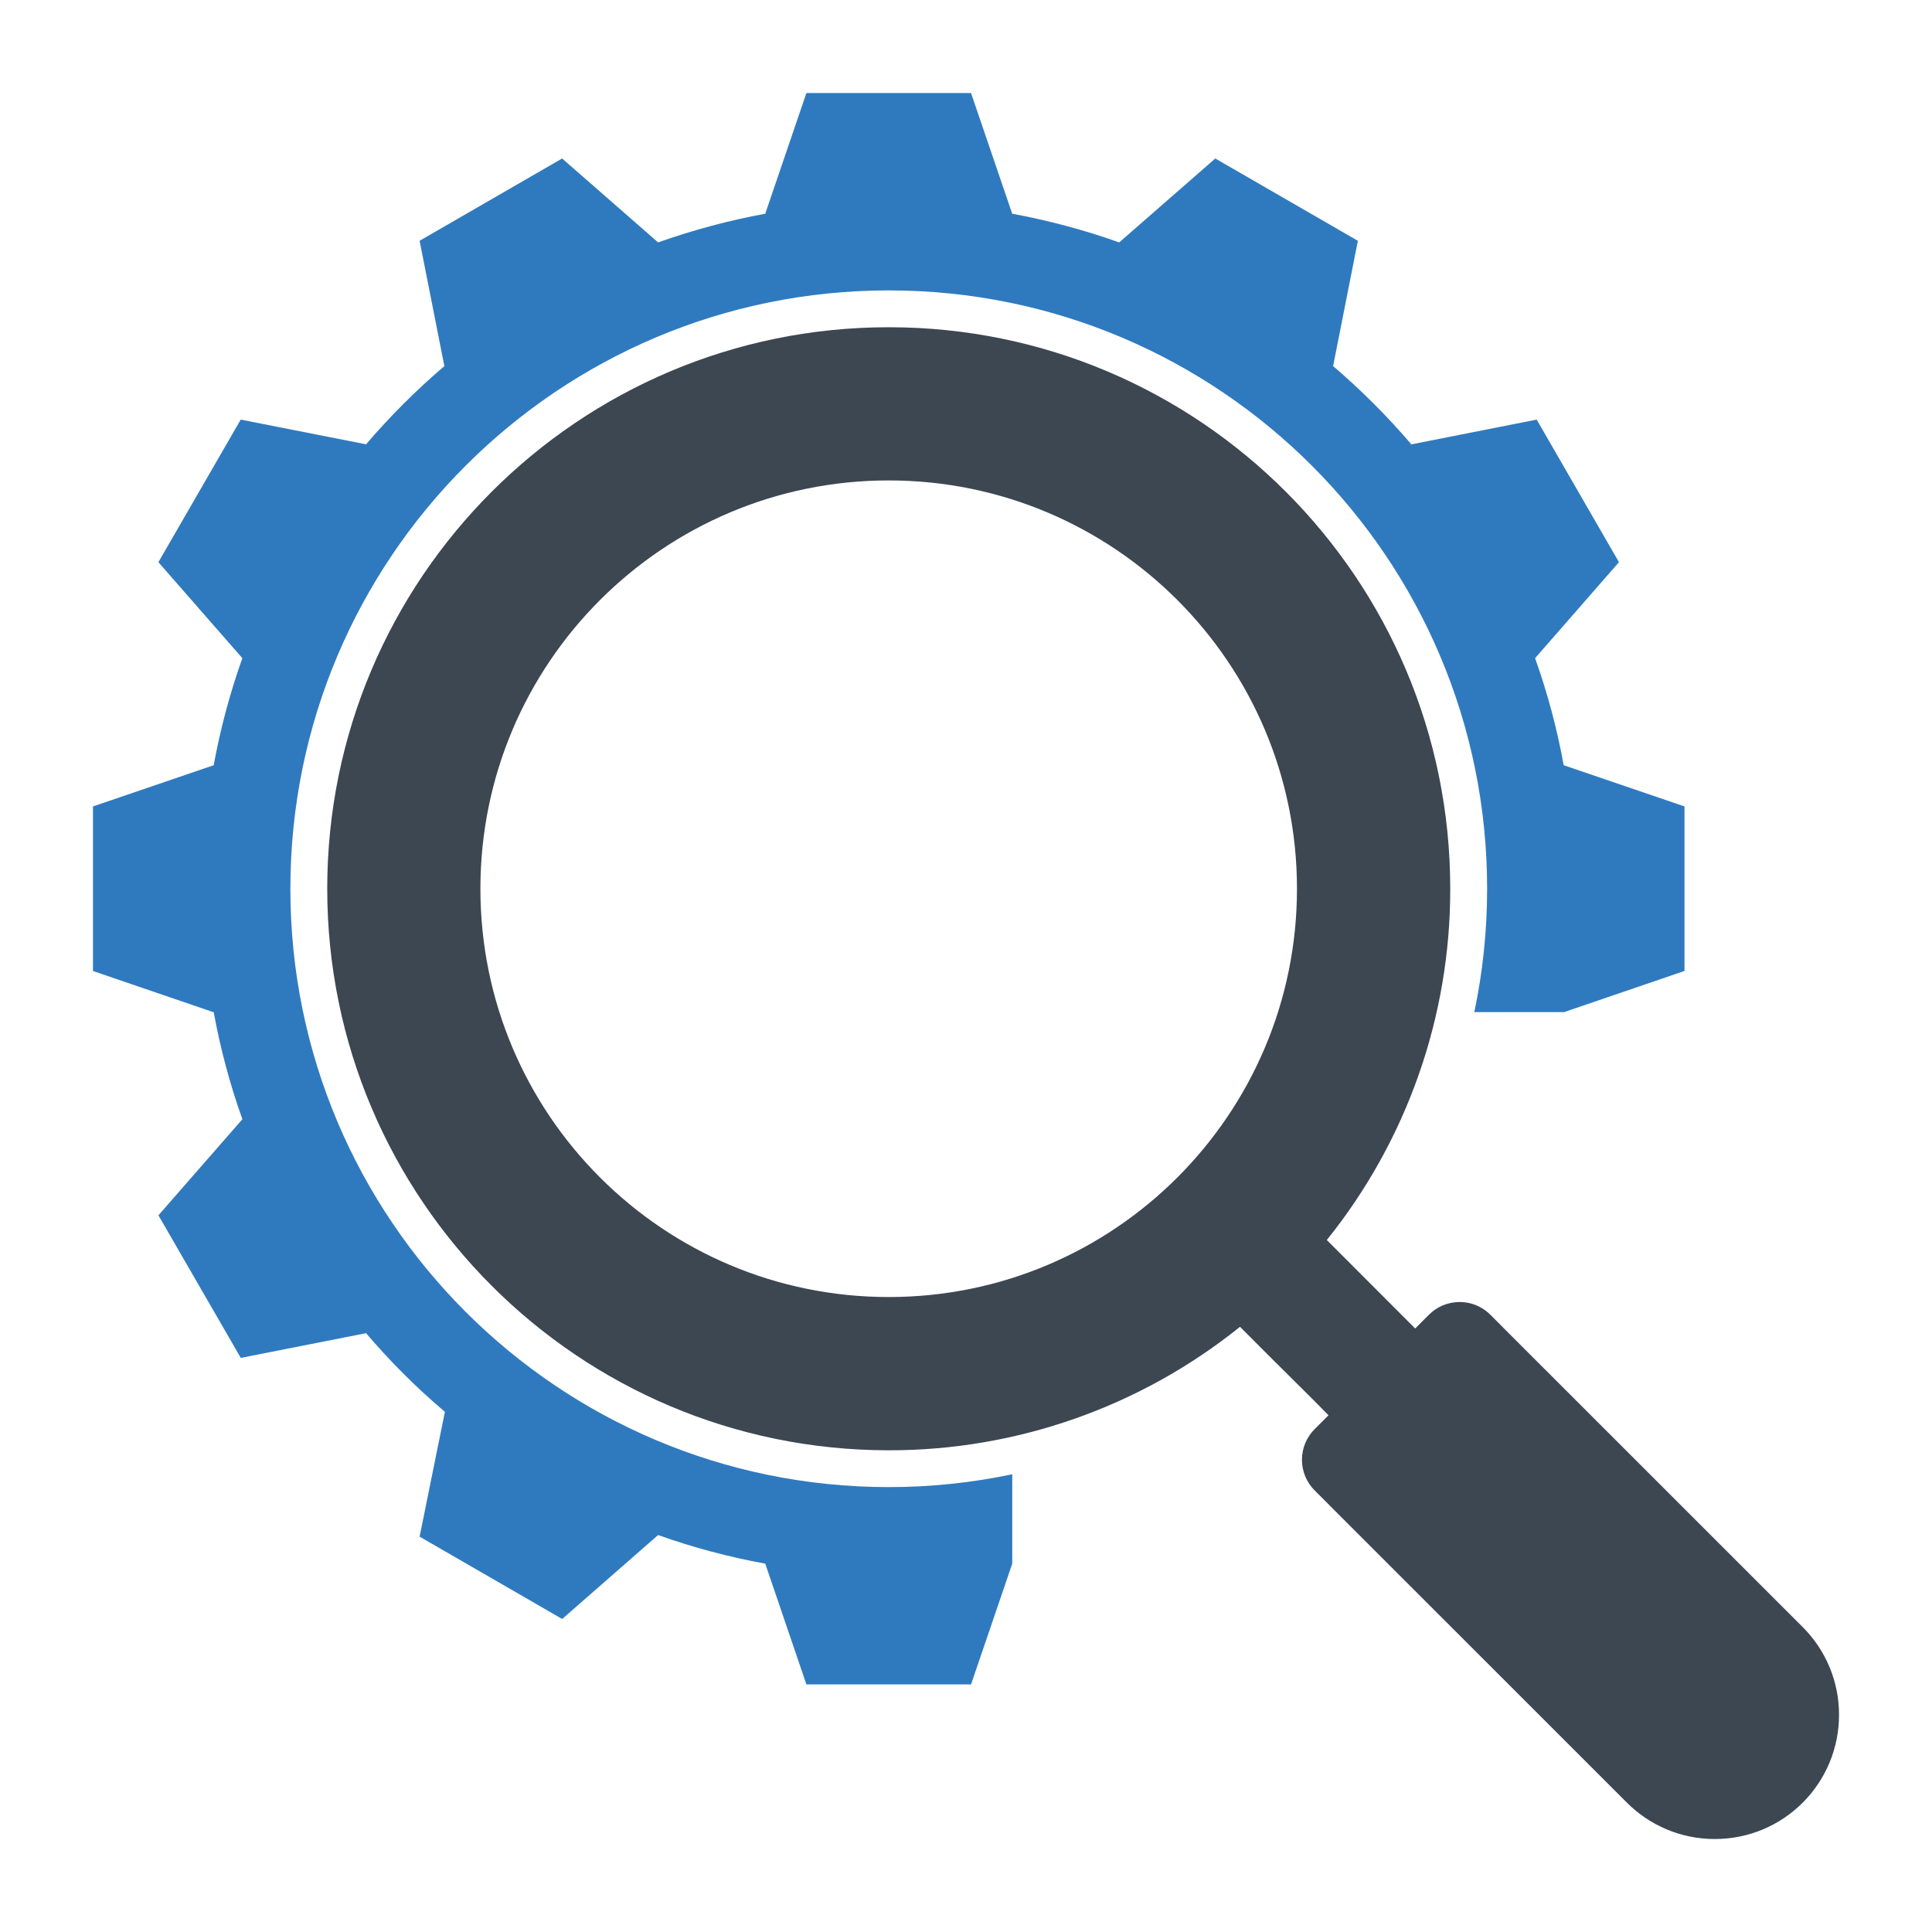
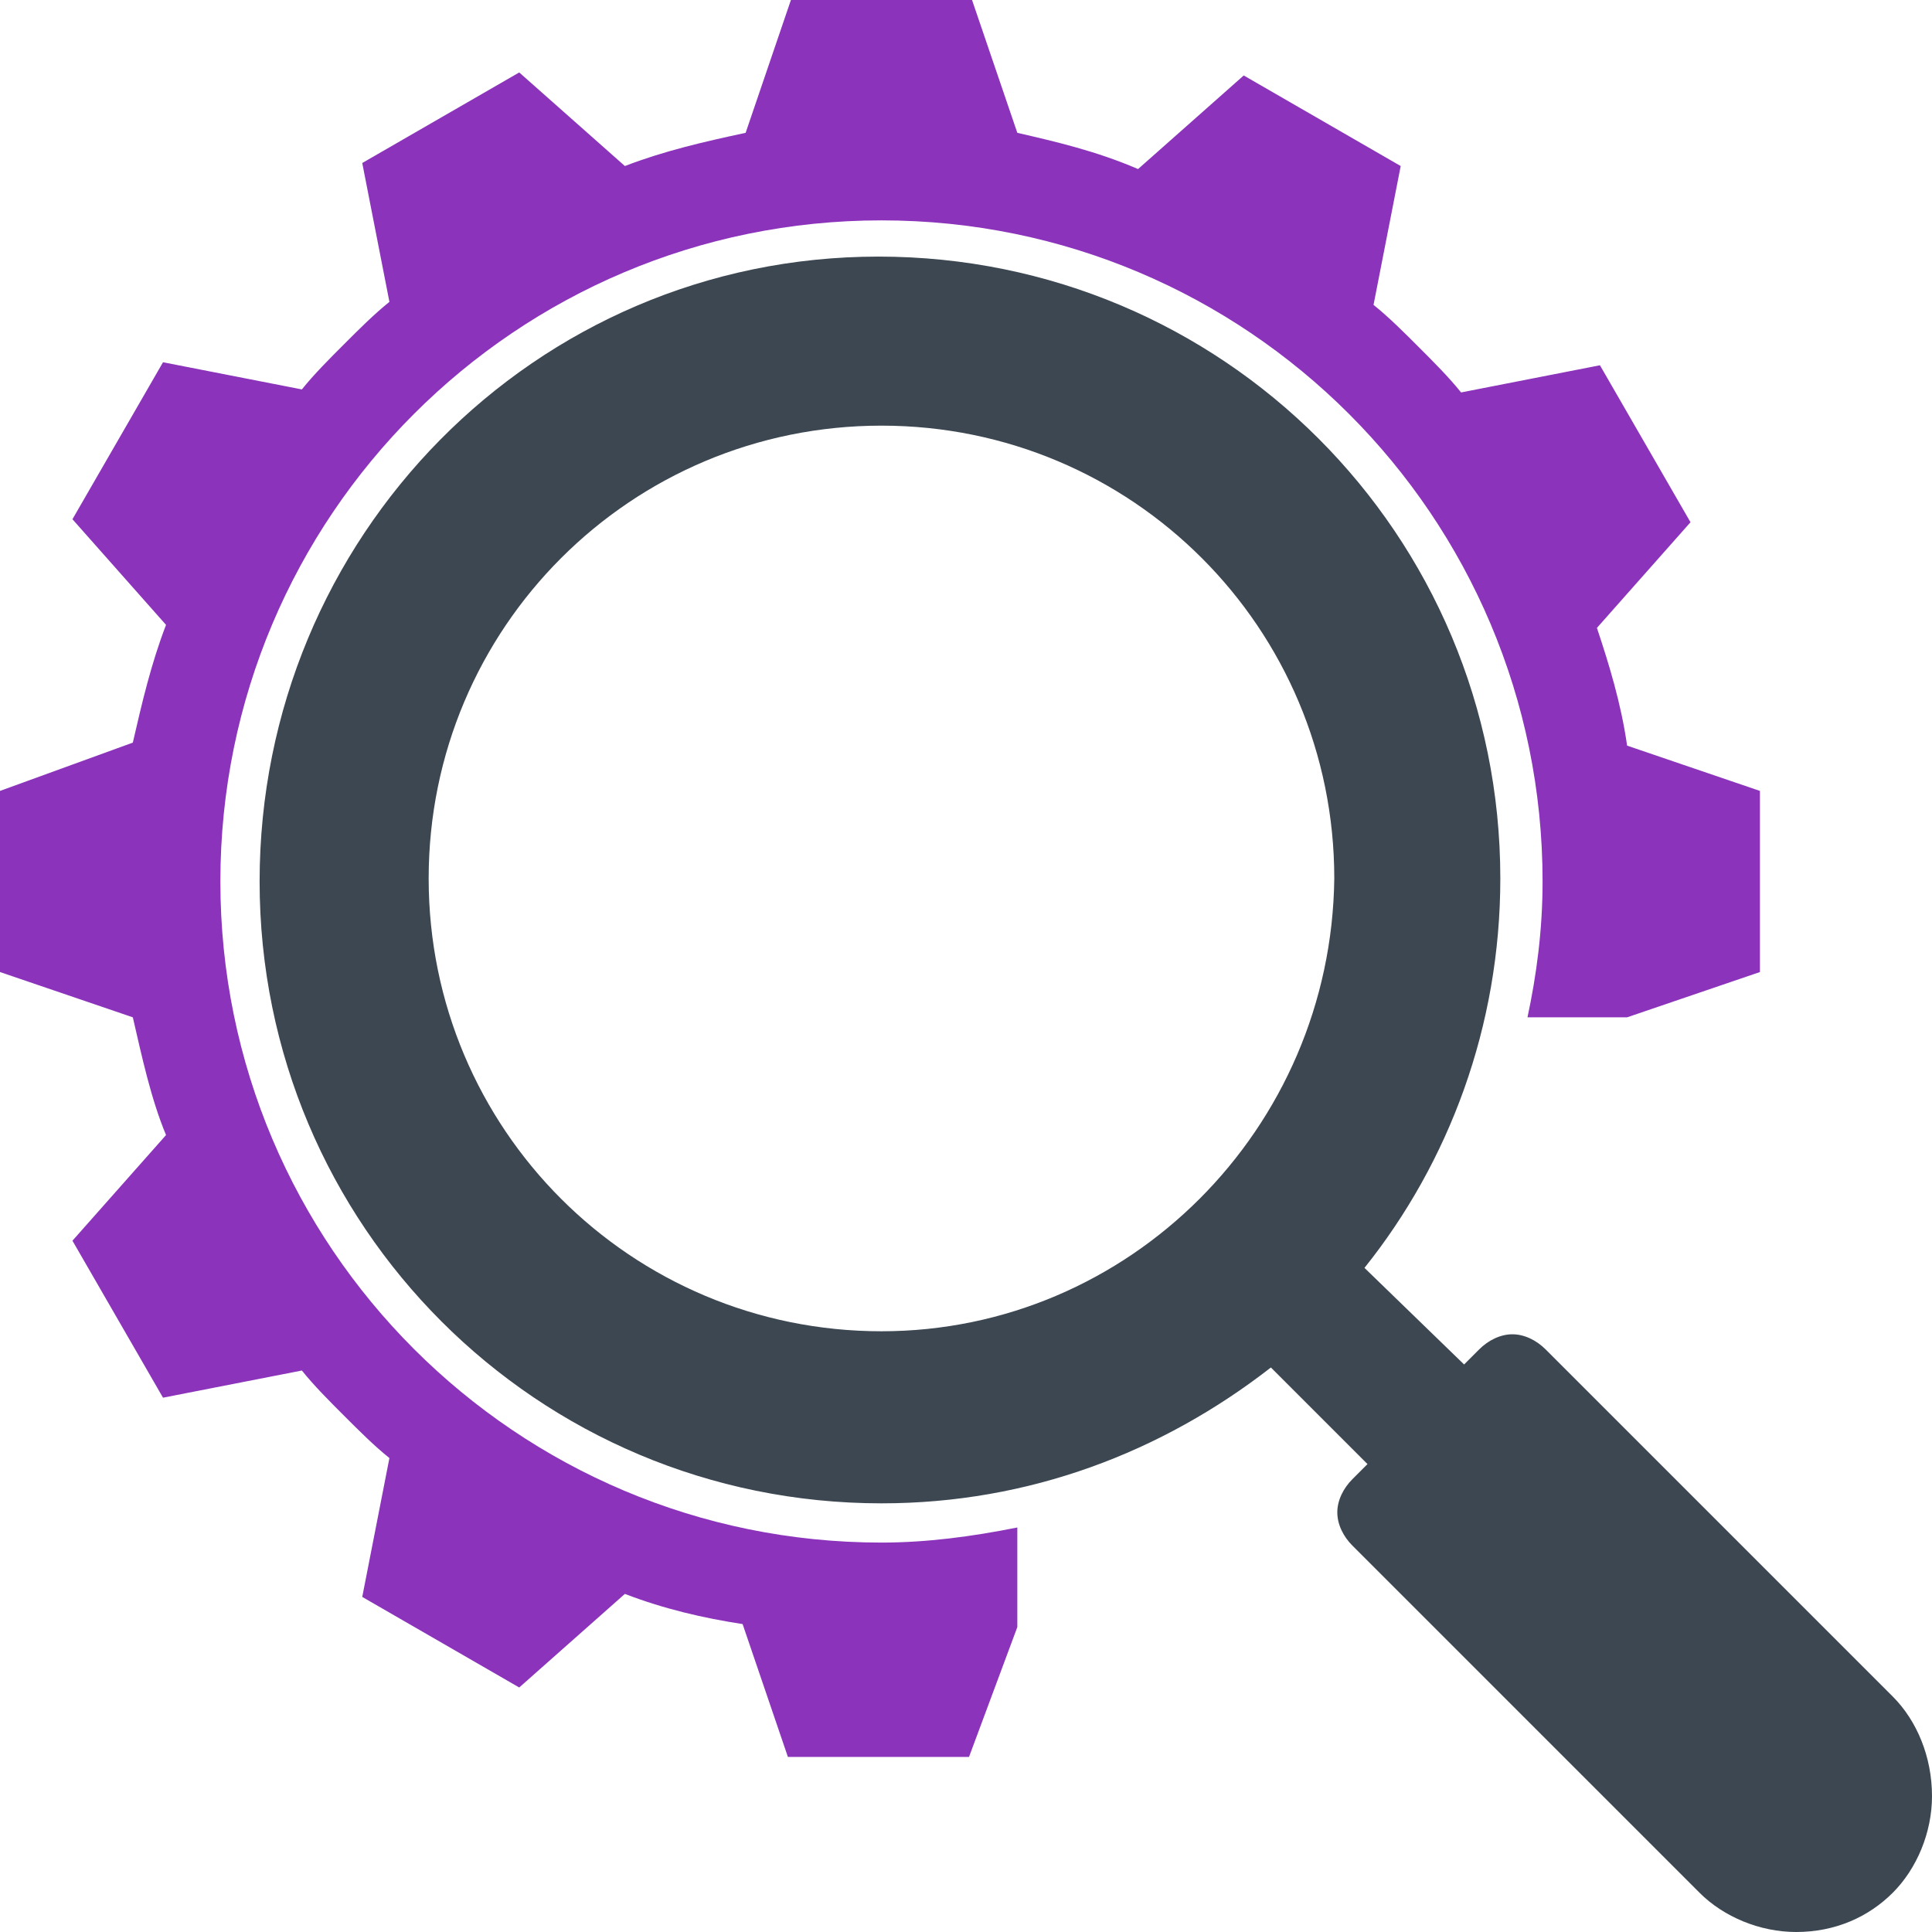
<svg xmlns="http://www.w3.org/2000/svg" viewBox="0 0 64 64">
-   <path d="M59.714 53.896l-9.907-9.905-.434-.436a1.43 1.43 0 0 0-1.019-.424c-.4 0-.758.16-1.019.421l-.455.456-2.928-2.931a18.516 18.516 0 0 0 4.089-11.636c.002-10.272-8.327-18.601-18.6-18.601-10.273 0-18.601 8.33-18.601 18.601 0 10.273 8.328 18.599 18.601 18.602a18.531 18.531 0 0 0 11.636-4.091l.94.942 1.439 1.43.553.558-.457.457a1.436 1.436 0 0 0 0 2.036l.437.436-.001.001 9.907 9.905c.745.744 1.773 1.203 2.91 1.203s2.166-.459 2.909-1.201a4.105 4.105 0 0 0 1.206-2.913 4.092 4.092 0 0 0-1.206-2.91zM29.44 42.966c-7.47 0-13.526-6.055-13.526-13.526 0-7.468 6.057-13.525 13.526-13.525 7.468 0 13.524 6.058 13.524 13.525.001 7.47-6.056 13.526-13.524 13.526z" fill="#3C4752" />
-   <path d="M33.529 51.798h.003v-2.961a19.77 19.77 0 0 1-4.091.425c-10.947 0-19.822-8.874-19.822-19.821 0-10.944 8.875-19.821 19.822-19.821 10.948 0 19.822 8.877 19.822 19.821 0 1.402-.147 2.769-.424 4.087h2.972l3.99-1.364v-5.45L51.8 25.349v.004a22.508 22.508 0 0 0-.948-3.55l2.778-3.18-2.725-4.723-4.146.819.013.022a23.698 23.698 0 0 0-2.633-2.633l.023.015.819-4.146-4.723-2.727-3.183 2.78a23.057 23.057 0 0 0-3.549-.951h.004l-1.363-3.997h-5.454L25.35 7.079h.004a23.054 23.054 0 0 0-3.553.951l-3.18-2.78L13.9 7.976l.819 4.146.024-.015a23.688 23.688 0 0 0-2.636 2.633l.016-.022-4.149-.818-2.727 4.723 2.781 3.18a22.954 22.954 0 0 0-.95 3.55v-.004L3.08 26.714v5.452l3.999 1.367v-.005a22.67 22.67 0 0 0 .95 3.548l-2.781 3.183 2.728 4.723 4.146-.818-.016-.024c.404.474.825.931 1.264 1.37.438.439.896.859 1.368 1.259l-.838 4.134 4.723 2.728 3.178-2.781c1.145.409 2.331.726 3.549.948l1.363 4h5.454l1.365-4h-.003z" fill="#2F7ABF" />
+   <path d="M62.7 56.2l-11-11-.5-.5c-.3-.3-.7-.5-1.1-.5-.4 0-.8.2-1.1.5l-.5.5-3.3-3.2c2.8-3.5 4.5-8 4.5-12.9 0-11.4-9.2-20.6-20.6-20.6S8.6 17.8 8.6 29.2c0 11.4 9.2 20.6 20.6 20.6 4.9 0 9.3-1.7 12.9-4.5l1 1 1.6 1.6.6.6-.5.5c-.3.3-.5.7-.5 1.1 0 .4.2.8.5 1.1l.5.5 11 11c.8.8 2 1.3 3.2 1.3 1.3 0 2.4-.5 3.2-1.3.8-.8 1.3-2 1.3-3.2 0-1.3-.5-2.5-1.3-3.3zM29.2 44.1c-8.3 0-15-6.7-15-15s6.7-15 15-15 15 6.7 15 15c-.1 8.3-6.8 15-15 15z" fill="#3c4752" />
+   <path d="M33.7 53.9v-3.3c-1.5.3-3 .5-4.5.5-12.1 0-21.9-9.8-21.9-21.9 0-12.1 9.8-21.9 21.9-21.9 12.1 0 21.9 9.8 21.9 21.9 0 1.6-.2 3.1-.5 4.5h3.3l4.4-1.5v-6l-4.4-1.5c-.2-1.4-.6-2.7-1-3.9l3.1-3.5-3-5.2-4.6.9c-.4-.5-.9-1-1.4-1.5-.5-.5-1-1-1.5-1.4l.9-4.6-5.2-3-3.5 3.1c-1.4-.6-2.7-.9-4-1.2L32.2 0h-6l-1.5 4.4c-1.4.3-2.7.6-4 1.1l-3.5-3.1-5.2 3 .9 4.6c-.5.4-1 .9-1.5 1.4-.5.5-1 1-1.4 1.5L5.4 12l-3 5.2 3.1 3.5c-.5 1.3-.8 2.6-1.1 3.9L0 26.2v6l4.4 1.5c.3 1.3.6 2.7 1.1 3.9l-3.1 3.5 3 5.2 4.6-.9c.4.5.9 1 1.4 1.5.5.5 1 1 1.5 1.4l-.9 4.6 5.2 3 3.5-3.1c1.3.5 2.6.8 3.9 1l1.5 4.4h6l1.6-4.3z" fill="#8b33bb" />
</svg>
